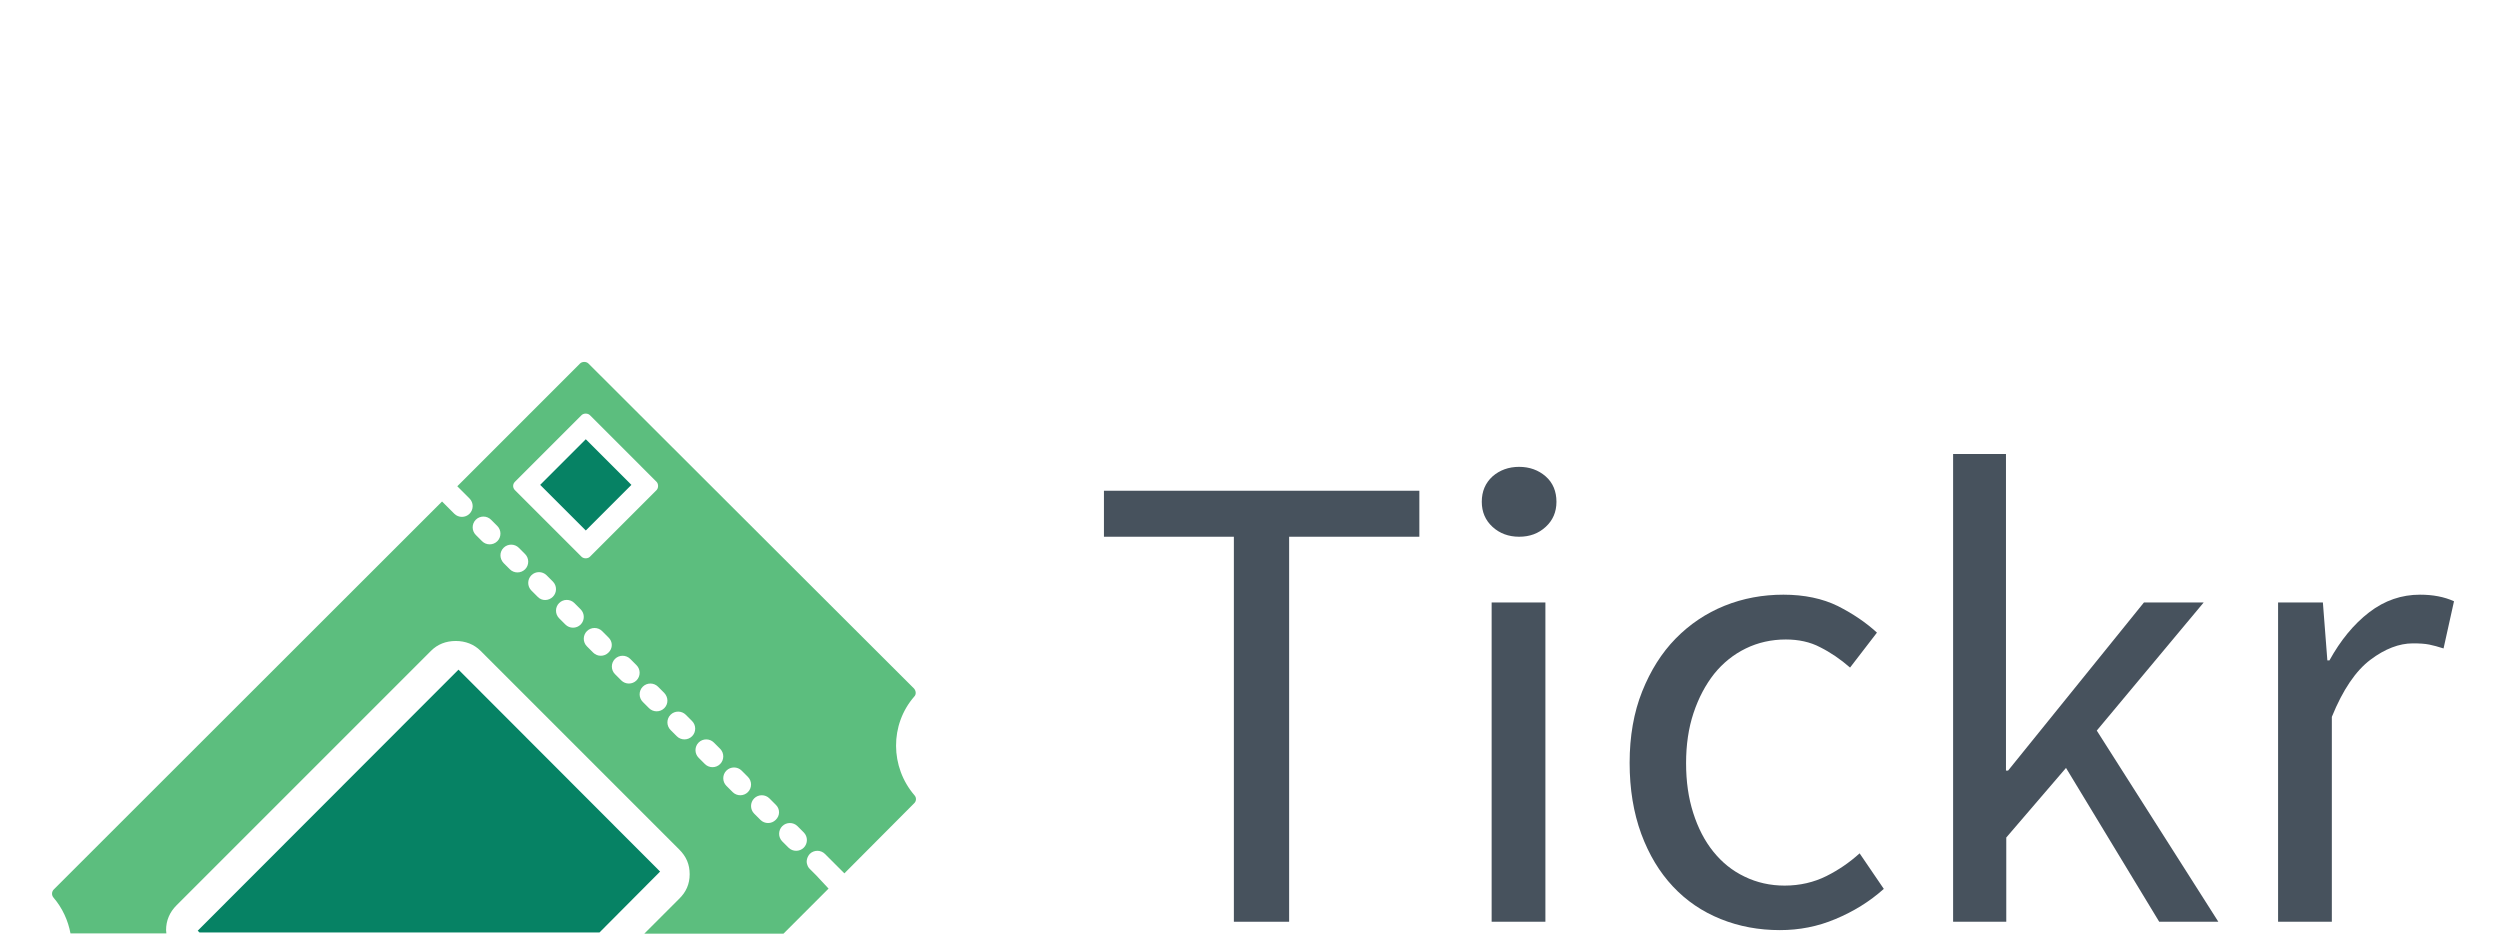
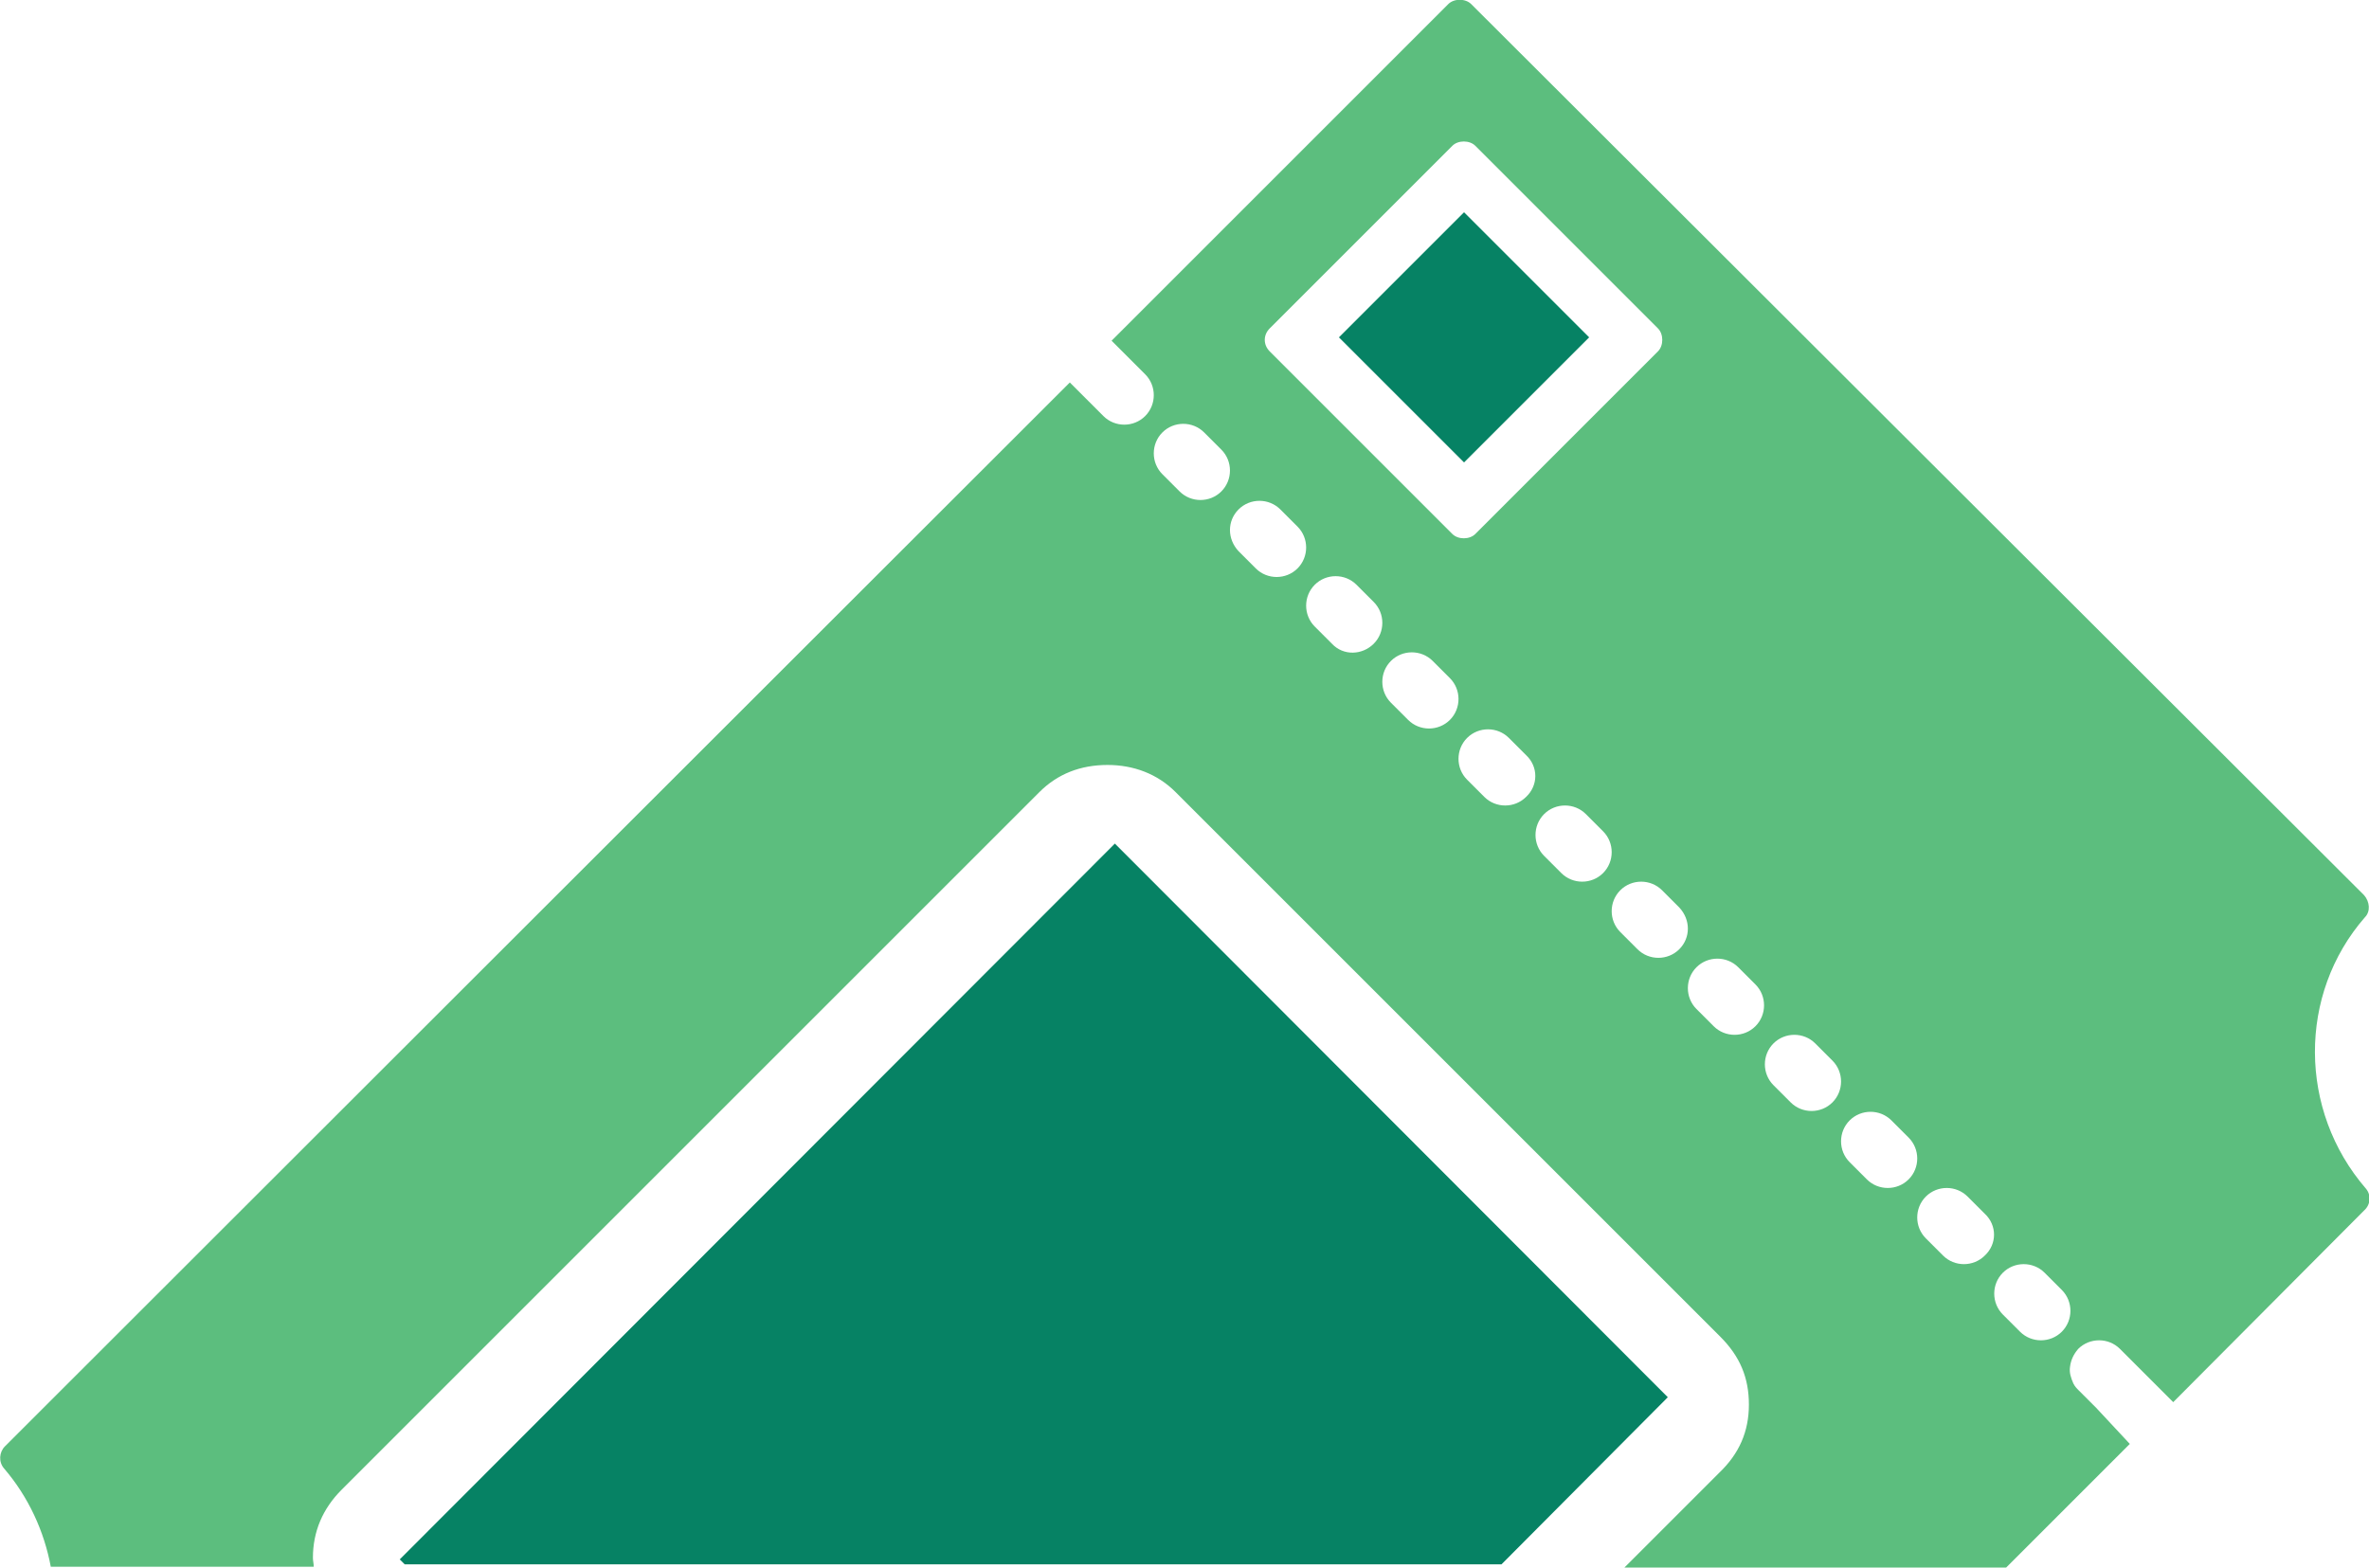
- <svg xmlns="http://www.w3.org/2000/svg" version="1.1" id="Layer_1" x="0px" y="0px" viewBox="0 0 837 312.5" style="enable-background:new 0 0 837 312.5;" xml:space="preserve">
+ <svg xmlns="http://www.w3.org/2000/svg" version="1.1" id="Layer_1" x="0px" y="0px" viewBox="0 0 289.2 191.4" style="enable-background:new 0 0 289.2 191.4;" xml:space="preserve">
  <style type="text/css">
	.st0{display:none;}
	.st1{display:inline;fill:none;}
	.st2{display:inline;fill:#068264;}
	.st3{display:inline;fill:#5CBE7E;}
	.st4{fill:none;}
	.st5{fill:#5CBE7E;}
	.st6{fill:#068264;}
- 	.st7{fill:#47525D;}
</style>
  <g id="XMLID_32_" class="st0">
-     <path class="st1" d="M391.3,322.3c2.2,2.2,5.7,2.2,7.9,0l0,0c2.2-2.2,2.2-5.7,0-7.9l-3.2-3.2c-2.2-2.2-5.7-2.2-7.9,0l0,0   c-2.2,2.2-2.2,5.7,0,7.9L391.3,322.3z" />
-     <path class="st1" d="M362.2,293.2c2.2,2.2,5.7,2.2,7.9,0l0,0c2.2-2.2,2.2-5.7,0-7.9l-3.2-3.2c-2.2-2.2-5.7-2.2-7.9,0l0,0   c-2.2,2.2-2.2,5.7,0,7.9L362.2,293.2z" />
-     <path class="st1" d="M323.4,238.5c-2.2-2.2-5.7-2.2-7.9,0l0,0c-2.2,2.2-2.2,5.7,0,7.9l3.2,3.2c2.2,2.2,5.7,2.2,7.9,0l0,0   c2.2-2.2,2.2-5.7,0-7.9L323.4,238.5z" />
-     <path class="st1" d="M376.8,307.8c2.2,2.2,5.7,2.2,7.9,0l0,0c2.2-2.2,2.2-5.7,0-7.9l-3.2-3.2c-2.2-2.2-5.7-2.2-7.9,0l0,0   c-2.2,2.2-2.2,5.7,0,7.9L376.8,307.8z" />
-     <path class="st1" d="M354.6,350.7c0-5-1.8-9.3-5.4-12.9L245.5,234.1c-3.4-3.4-7.8-5.2-12.9-5.2c-5.2,0-9.5,1.7-12.9,5.2L87,366.8   c-3.6,3.6-5.4,7.9-5.4,12.9s1.8,9.3,5.4,12.9l37,37h22.4l-48.9-48.9l136.1-136.1l105.2,105.2L259,429.6h24.4l66-66   C352.7,360,354.6,355.7,354.6,350.7z" />
-     <path class="st1" d="M308.9,224c-2.2-2.2-5.7-2.2-7.9,0l0,0c-2.2,2.2-2.2,5.7,0,7.9l3.2,3.2c2.2,2.2,5.7,2.2,7.9,0l0,0   c2.2-2.2,2.2-5.7,0-7.9L308.9,224z" />
-     <path class="st1" d="M279.9,194.9c-2.2-2.2-5.7-2.2-7.9,0l0,0c-2.2,2.2-2.2,5.7,0,7.9l3.2,3.2c2.2,2.2,5.7,2.2,7.9,0l0,0   c2.2-2.2,2.2-5.7,0-7.9L279.9,194.9z" />
-     <path class="st1" d="M347.8,278.7c2.2,2.2,5.7,2.2,7.9,0l0,0c2.2-2.2,2.2-5.7,0-7.9l-3.2-3.2c-2.2-2.2-5.7-2.2-7.9,0   c-2.2,2.2-2.2,5.7,0,7.9L347.8,278.7z" />
-     <path class="st1" d="M294.3,209.4c-2.2-2.2-5.7-2.2-7.9,0l0,0c-2.2,2.2-2.2,5.7,0,7.9l3.2,3.2c2.2,2.2,5.7,2.2,7.9,0l0,0   c2.2-2.2,2.2-5.7,0-7.9L294.3,209.4z" />
-     <path class="st1" d="M405.8,336.8c2.2,2.2,5.7,2.2,7.9,0l0,0c2.2-2.2,2.2-5.7,0-7.9l-3.2-3.2c-2.2-2.2-5.7-2.2-7.9,0l0,0   c-2.2,2.2-2.2,5.7,0,7.9L405.8,336.8z" />
-     <path class="st1" d="M260.6,191.6c2.2,2.2,5.7,2.2,7.9,0l0,0c2.2-2.2,2.2-5.7,0-7.9l-3.2-3.2c-2.2-2.2-5.7-2.2-7.9,0l0,0   c-2.2,2.2-2.2,5.7,0,7.9L260.6,191.6z" />
-     <path class="st1" d="M330,253L330,253c-2.2,2.2-2.2,5.7,0,7.9l3.2,3.2c2.2,2.2,5.7,2.2,7.9,0l0,0c2.2-2.2,2.2-5.7,0-7.9l-3.2-3.2   C335.7,250.8,332.2,250.8,330,253z" />
-     <path class="st1" d="M246.1,177.1c2.2,2.2,5.7,2.2,7.9,0l0,0c2.2-2.2,2.2-5.7,0-7.9l-3.2-3.2c-2.2-2.2-5.7-2.2-7.9,0l0,0   c-2.2,2.2-2.2,5.7,0,7.9L246.1,177.1z" />
-     <path class="st1" d="M298,185.3c1.2,1.2,3.2,1.2,4.4,0l34.8-34.8c1.2-1.2,1.2-3.2,0-4.4l-34.8-34.8c-1.2-1.2-3.2-1.2-4.4,0   l-34.8,34.8c-1.2,1.2-1.2,3.2,0,4.4L298,185.3z M299.8,124.1l23.8,23.8l-23.8,23.8L276,147.9L299.8,124.1z" />
-     <polygon class="st2" points="338.6,349.8 233.4,244.6 97.3,380.7 146.2,429.6 258.8,429.6  " />
-     <rect x="282.9" y="131.1" transform="matrix(0.7071 -0.7071 0.7071 0.7071 -16.8079 255.3078)" class="st2" width="33.7" height="33.7" />
-     <path class="st3" d="M86.9,392.6c-3.6-3.6-5.4-7.9-5.4-12.9s1.8-9.3,5.4-12.9l132.7-132.7c3.4-3.4,7.7-5.2,12.9-5.2   c5.1,0,9.5,1.7,12.9,5.2l103.7,103.7c3.6,3.6,5.4,7.9,5.4,12.9s-1.8,9.3-5.4,12.9l-66,66h72.5l71.5-71.5l-6.7-6.7l-3.2-3.2l0,0   c-0.4-0.4-0.7-0.9-1-1.4c-0.5-1-0.7-2.1-0.6-3.1c0.1-1.3,0.7-2.5,1.6-3.4l0,0c2.2-2.2,5.7-2.2,7.9,0l3.2,3.2l6.7,6.7l36.4-36.4   c1.1-1.1,1.2-3,0.2-4.2c-12.8-14.7-12.9-36.8-0.2-51.5c1.1-1.2,1-3.1-0.2-4.2L301.7,84.3c-1.2-1.2-3.2-1.2-4.4,0l-64.1,64l6.3,6.3   c2.2,2.2,2.2,5.7,0,7.9l0,0c-2.2,2.2-5.7,2.2-7.9,0l-6.3-6.3L22.8,358.6c-1.1,1.1-1.2,3-0.2,4.2c12.7,14.7,12.7,36.6,0,51.3   c-1.1,1.2-1,3,0.2,4.2L34,429.5h89.9L86.9,392.6z M283.1,206.1L283.1,206.1c-2.2,2.2-5.7,2.2-7.9,0l-3.2-3.2   c-2.2-2.2-2.2-5.7,0-7.9l0,0c2.2-2.2,5.7-2.2,7.9,0l3.2,3.2C285.3,200.4,285.3,203.9,283.1,206.1z M297.6,220.6L297.6,220.6   c-2.2,2.2-5.7,2.2-7.9,0l-3.2-3.2c-2.2-2.2-2.2-5.7,0-7.9l0,0c2.2-2.2,5.7-2.2,7.9,0l3.2,3.2C299.8,214.8,299.8,218.4,297.6,220.6z    M312.1,235.1L312.1,235.1c-2.2,2.2-5.7,2.2-7.9,0l-3.2-3.2c-2.2-2.2-2.2-5.7,0-7.9l0,0c2.2-2.2,5.7-2.2,7.9,0l3.2,3.2   C314.3,229.4,314.3,232.9,312.1,235.1z M326.7,249.7L326.7,249.7c-2.2,2.2-5.7,2.2-7.9,0l-3.2-3.2c-2.2-2.2-2.2-5.7,0-7.9l0,0   c2.2-2.2,5.7-2.2,7.9,0l3.2,3.2C328.9,243.9,328.9,247.5,326.7,249.7z M402.6,325.6L402.6,325.6c2.2-2.2,5.7-2.2,7.9,0l3.2,3.2   c2.2,2.2,2.2,5.7,0,7.9l0,0c-2.2,2.2-5.7,2.2-7.9,0l-3.2-3.2C400.4,331.4,400.4,327.8,402.6,325.6z M388.1,311.1L388.1,311.1   c2.2-2.2,5.7-2.2,7.9,0l3.2,3.2c2.2,2.2,2.2,5.7,0,7.9l0,0c-2.2,2.2-5.7,2.2-7.9,0l-3.2-3.2C385.9,316.9,385.9,313.3,388.1,311.1z    M373.6,296.6L373.6,296.6c2.2-2.2,5.7-2.2,7.9,0l3.2,3.2c2.2,2.2,2.2,5.7,0,7.9l0,0c-2.2,2.2-5.7,2.2-7.9,0l-3.2-3.2   C371.4,302.3,371.4,298.8,373.6,296.6z M359,282.1L359,282.1c2.2-2.2,5.7-2.2,7.9,0l3.2,3.2c2.2,2.2,2.2,5.7,0,7.9l0,0   c-2.2,2.2-5.7,2.2-7.9,0L359,290C356.8,287.8,356.8,284.2,359,282.1z M344.5,267.6c2.2-2.2,5.7-2.2,7.9,0l3.2,3.2   c2.2,2.2,2.2,5.7,0,7.9l0,0c-2.2,2.2-5.7,2.2-7.9,0l-3.2-3.2C342.3,273.3,342.3,269.8,344.5,267.6z M341.2,264.2L341.2,264.2   c-2.2,2.2-5.7,2.2-7.9,0l-3.2-3.2c-2.2-2.2-2.2-5.7,0-7.9l0,0c2.2-2.2,5.7-2.2,7.9,0l3.2,3.2C343.3,258.4,343.3,262,341.2,264.2z    M263.2,146.1l34.8-34.8c1.2-1.2,3.2-1.2,4.4,0l34.8,34.8c1.2,1.2,1.2,3.2,0,4.4l-34.8,34.8c-1.2,1.2-3.2,1.2-4.4,0l-34.8-34.9   C262,149.2,262,147.3,263.2,146.1z M257.4,180.4L257.4,180.4c2.2-2.2,5.7-2.2,7.9,0l3.2,3.2c2.2,2.2,2.2,5.7,0,7.9l0,0   c-2.2,2.2-5.7,2.2-7.9,0l-3.2-3.2C255.2,186.1,255.2,182.6,257.4,180.4z M242.9,165.9L242.9,165.9c2.2-2.2,5.7-2.2,7.9,0l3.2,3.2   c2.2,2.2,2.2,5.7,0,7.9l0,0c-2.2,2.2-5.7,2.2-7.9,0l-3.2-3.2C240.7,171.7,240.7,168.1,242.9,165.9z" />
-     <line class="st1" x1="355.6" y1="429.6" x2="283.1" y2="429.6" />
+     <path class="st1" d="M373.9,201.1c2.2,2.2,5.7,2.2,7.9,0l0,0c2.2-2.2,2.2-5.7,0-7.9l-3.2-3.2c-2.2-2.2-5.7-2.2-7.9,0l0,0   c-2.2,2.2-2.2,5.7,0,7.9L373.9,201.1z" />
+     <path class="st1" d="M344.8,172c2.2,2.2,5.7,2.2,7.9,0l0,0c2.2-2.2,2.2-5.7,0-7.9l-3.2-3.2c-2.2-2.2-5.7-2.2-7.9,0l0,0   c-2.2,2.2-2.2,5.7,0,7.9L344.8,172z" />
+     <path class="st1" d="M306,117.3c-2.2-2.2-5.7-2.2-7.9,0l0,0c-2.2,2.2-2.2,5.7,0,7.9l3.2,3.2c2.2,2.2,5.7,2.2,7.9,0l0,0   c2.2-2.2,2.2-5.7,0-7.9L306,117.3z" />
+     <path class="st1" d="M359.4,186.6c2.2,2.2,5.7,2.2,7.9,0l0,0c2.2-2.2,2.2-5.7,0-7.9l-3.2-3.2c-2.2-2.2-5.7-2.2-7.9,0l0,0   c-2.2,2.2-2.2,5.7,0,7.9L359.4,186.6z" />
+     <path class="st1" d="M337.2,229.5c0-5-1.8-9.3-5.4-12.9L228.1,112.9c-3.4-3.4-7.8-5.2-12.9-5.2c-5.2,0-9.5,1.7-12.9,5.2L69.6,245.6   c-3.6,3.6-5.4,7.9-5.4,12.9c0,5,1.8,9.3,5.4,12.9l37,37H129l-48.9-48.9l136.1-136.1l105.2,105.2l-79.8,79.8H266l66-66   C335.3,238.8,337.2,234.5,337.2,229.5z" />
+     <path class="st1" d="M291.5,102.8c-2.2-2.2-5.7-2.2-7.9,0l0,0c-2.2,2.2-2.2,5.7,0,7.9l3.2,3.2c2.2,2.2,5.7,2.2,7.9,0l0,0   c2.2-2.2,2.2-5.7,0-7.9L291.5,102.8z" />
+     <path class="st1" d="M262.5,73.7c-2.2-2.2-5.7-2.2-7.9,0l0,0c-2.2,2.2-2.2,5.7,0,7.9l3.2,3.2c2.2,2.2,5.7,2.2,7.9,0l0,0   c2.2-2.2,2.2-5.7,0-7.9L262.5,73.7z" />
+     <path class="st1" d="M330.4,157.5c2.2,2.2,5.7,2.2,7.9,0l0,0c2.2-2.2,2.2-5.7,0-7.9l-3.2-3.2c-2.2-2.2-5.7-2.2-7.9,0   c-2.2,2.2-2.2,5.7,0,7.9L330.4,157.5z" />
+     <path class="st1" d="M276.9,88.2c-2.2-2.2-5.7-2.2-7.9,0l0,0c-2.2,2.2-2.2,5.7,0,7.9l3.2,3.2c2.2,2.2,5.7,2.2,7.9,0l0,0   c2.2-2.2,2.2-5.7,0-7.9L276.9,88.2z" />
+     <path class="st1" d="M388.4,215.6c2.2,2.2,5.7,2.2,7.9,0l0,0c2.2-2.2,2.2-5.7,0-7.9l-3.2-3.2c-2.2-2.2-5.7-2.2-7.9,0l0,0   c-2.2,2.2-2.2,5.7,0,7.9L388.4,215.6z" />
+     <path class="st1" d="M243.2,70.4c2.2,2.2,5.7,2.2,7.9,0l0,0c2.2-2.2,2.2-5.7,0-7.9l-3.2-3.2c-2.2-2.2-5.7-2.2-7.9,0l0,0   c-2.2,2.2-2.2,5.7,0,7.9L243.2,70.4z" />
+     <path class="st1" d="M312.6,131.8L312.6,131.8c-2.2,2.2-2.2,5.7,0,7.9l3.2,3.2c2.2,2.2,5.7,2.2,7.9,0l0,0c2.2-2.2,2.2-5.7,0-7.9   l-3.2-3.2C318.3,129.6,314.8,129.6,312.6,131.8z" />
+     <path class="st1" d="M228.7,55.9c2.2,2.2,5.7,2.2,7.9,0l0,0c2.2-2.2,2.2-5.7,0-7.9l-3.2-3.2c-2.2-2.2-5.7-2.2-7.9,0l0,0   c-2.2,2.2-2.2,5.7,0,7.9L228.7,55.9z" />
+     <path class="st1" d="M280.6,64.1c1.2,1.2,3.2,1.2,4.4,0l34.8-34.8c1.2-1.2,1.2-3.2,0-4.4L285-9.9c-1.2-1.2-3.2-1.2-4.4,0   l-34.8,34.8c-1.2,1.2-1.2,3.2,0,4.4L280.6,64.1z M282.4,2.9l23.8,23.8l-23.8,23.8l-23.8-23.8L282.4,2.9z" />
+     <polygon class="st2" points="321.2,228.6 216,123.4 79.9,259.5 128.8,308.4 241.4,308.4  " />
+     <rect x="265.5" y="9.9" transform="matrix(0.7071 -0.7071 0.7071 0.7071 63.7481 207.4915)" class="st2" width="33.7" height="33.7" />
+     <path class="st3" d="M69.5,271.4c-3.6-3.6-5.4-7.9-5.4-12.9c0-5,1.8-9.3,5.4-12.9l132.7-132.7c3.4-3.4,7.7-5.2,12.9-5.2   c5.1,0,9.5,1.7,12.9,5.2l103.7,103.7c3.6,3.6,5.4,7.9,5.4,12.9s-1.8,9.3-5.4,12.9l-66,66h72.5l71.5-71.5l-6.7-6.7l-3.2-3.2l0,0   c-0.4-0.4-0.7-0.9-1-1.4c-0.5-1-0.7-2.1-0.6-3.1c0.1-1.3,0.7-2.5,1.6-3.4l0,0c2.2-2.2,5.7-2.2,7.9,0l3.2,3.2l6.7,6.7l36.4-36.4   c1.1-1.1,1.2-3,0.2-4.2c-12.8-14.7-12.9-36.8-0.2-51.5c1.1-1.2,1-3.1-0.2-4.2L284.3-36.9c-1.2-1.2-3.2-1.2-4.4,0l-64.1,64l6.3,6.3   c2.2,2.2,2.2,5.7,0,7.9l0,0c-2.2,2.2-5.7,2.2-7.9,0l-6.3-6.3L5.4,237.4c-1.1,1.1-1.2,3-0.2,4.2c12.7,14.7,12.7,36.6,0,51.3   c-1.1,1.2-1,3,0.2,4.2l11.2,11.2h89.9L69.5,271.4z M265.7,84.9L265.7,84.9c-2.2,2.2-5.7,2.2-7.9,0l-3.2-3.2c-2.2-2.2-2.2-5.7,0-7.9   l0,0c2.2-2.2,5.7-2.2,7.9,0l3.2,3.2C267.9,79.2,267.9,82.7,265.7,84.9z M280.2,99.4L280.2,99.4c-2.2,2.2-5.7,2.2-7.9,0l-3.2-3.2   c-2.2-2.2-2.2-5.7,0-7.9l0,0c2.2-2.2,5.7-2.2,7.9,0l3.2,3.2C282.4,93.6,282.4,97.2,280.2,99.4z M294.7,113.9L294.7,113.9   c-2.2,2.2-5.7,2.2-7.9,0l-3.2-3.2c-2.2-2.2-2.2-5.7,0-7.9l0,0c2.2-2.2,5.7-2.2,7.9,0l3.2,3.2C296.9,108.2,296.9,111.7,294.7,113.9z    M309.3,128.5L309.3,128.5c-2.2,2.2-5.7,2.2-7.9,0l-3.2-3.2c-2.2-2.2-2.2-5.7,0-7.9l0,0c2.2-2.2,5.7-2.2,7.9,0l3.2,3.2   C311.5,122.7,311.5,126.3,309.3,128.5z M385.2,204.4L385.2,204.4c2.2-2.2,5.7-2.2,7.9,0l3.2,3.2c2.2,2.2,2.2,5.7,0,7.9l0,0   c-2.2,2.2-5.7,2.2-7.9,0l-3.2-3.2C383,210.2,383,206.6,385.2,204.4z M370.7,189.9L370.7,189.9c2.2-2.2,5.7-2.2,7.9,0l3.2,3.2   c2.2,2.2,2.2,5.7,0,7.9l0,0c-2.2,2.2-5.7,2.2-7.9,0l-3.2-3.2C368.5,195.7,368.5,192.1,370.7,189.9z M356.2,175.4L356.2,175.4   c2.2-2.2,5.7-2.2,7.9,0l3.2,3.2c2.2,2.2,2.2,5.7,0,7.9l0,0c-2.2,2.2-5.7,2.2-7.9,0l-3.2-3.2C354,181.1,354,177.6,356.2,175.4z    M341.6,160.9L341.6,160.9c2.2-2.2,5.7-2.2,7.9,0l3.2,3.2c2.2,2.2,2.2,5.7,0,7.9l0,0c-2.2,2.2-5.7,2.2-7.9,0l-3.2-3.2   C339.4,166.6,339.4,163,341.6,160.9z M327.1,146.4c2.2-2.2,5.7-2.2,7.9,0l3.2,3.2c2.2,2.2,2.2,5.7,0,7.9l0,0   c-2.2,2.2-5.7,2.2-7.9,0l-3.2-3.2C324.9,152.1,324.9,148.6,327.1,146.4z M323.8,143L323.8,143c-2.2,2.2-5.7,2.2-7.9,0l-3.2-3.2   c-2.2-2.2-2.2-5.7,0-7.9l0,0c2.2-2.2,5.7-2.2,7.9,0l3.2,3.2C325.9,137.2,325.9,140.8,323.8,143z M245.8,24.9l34.8-34.8   c1.2-1.2,3.2-1.2,4.4,0l34.8,34.8c1.2,1.2,1.2,3.2,0,4.4L285,64.1c-1.2,1.2-3.2,1.2-4.4,0l-34.8-34.9   C244.6,28,244.6,26.1,245.8,24.9z M240,59.2L240,59.2c2.2-2.2,5.7-2.2,7.9,0l3.2,3.2c2.2,2.2,2.2,5.7,0,7.9l0,0   c-2.2,2.2-5.7,2.2-7.9,0l-3.2-3.2C237.8,64.9,237.8,61.4,240,59.2z M225.5,44.7L225.5,44.7c2.2-2.2,5.7-2.2,7.9,0l3.2,3.2   c2.2,2.2,2.2,5.7,0,7.9l0,0c-2.2,2.2-5.7,2.2-7.9,0l-3.2-3.2C223.3,50.5,223.3,46.9,225.5,44.7z" />
+     <line class="st1" x1="338.2" y1="308.4" x2="265.7" y2="308.4" />
  </g>
  <g>
    <g>
-       <path class="st4" d="M185.1,194.7l-2.1-2.1c-1.4-1.4-3.7-1.4-5.1,0s-1.4,3.7,0,5.1l2.1,2.1c1.4,1.4,3.7,1.4,5.1,0    S186.5,196.1,185.1,194.7z" />
-       <path class="st4" d="M173.7,183.4c-1.4-1.4-3.7-1.4-5.1,0s-1.4,3.6,0,5.1l2.1,2.1c1.4,1.4,3.7,1.4,5.1,0c1.4-1.4,1.4-3.7,0-5.1    L173.7,183.4z" />
-       <path class="st4" d="M192.3,201.9c-1.4-1.4-3.7-1.4-5.1,0s-1.4,3.7,0,5.1l2.1,2.1c1.4,1.4,3.7,1.4,5.1,0s1.4-3.7,0-5.1    L192.3,201.9z" />
-       <path class="st4" d="M194.7,186.4c0.7,0.7,2.1,0.7,2.8,0l22.3-22.3c0.7-0.7,0.7-2.1,0-2.8l-22.3-22.3c-0.7-0.7-2.1-0.7-2.8,0    l-22.3,22.3c-0.8,0.8-0.8,2.1,0,2.8L194.7,186.4z" />
-       <path class="st4" d="M201.7,211.3c-1.4-1.4-3.7-1.4-5.1,0s-1.4,3.7,0,5.1l2.1,2.1c1.4,1.4,3.7,1.4,5.1,0s1.4-3.7,0-5.1    L201.7,211.3z" />
-       <path class="st4" d="M166.5,176.1l-2.1-2.1c-1.4-1.4-3.7-1.4-5.1,0c-1.4,1.4-1.4,3.7,0,5.1l2.1,2.1c1.4,1.4,3.7,1.4,5.1,0    S167.9,177.5,166.5,176.1z" />
-       <path class="st4" d="M229.6,239.3c-1.4-1.4-3.7-1.4-5.1,0s-1.4,3.7,0,5.1l2.1,2.1c1.4,1.4,3.7,1.4,5.1,0s1.4-3.7,0-5.1    L229.6,239.3z" />
-       <path class="st4" d="M269.1,278.7l-2.1-2.1c-1.4-1.4-3.7-1.4-5.1,0c-1.4,1.4-1.4,3.7,0,5.1l2.1,2.1c1.4,1.4,3.7,1.4,5.1,0    C270.5,282.4,270.5,280.1,269.1,278.7z" />
-       <path class="st4" d="M257.7,267.3c-1.4-1.4-3.7-1.4-5.1,0c-1.4,1.4-1.4,3.7,0,5.1l2.1,2.1c1.4,1.4,3.7,1.4,5.1,0    c1.4-1.4,1.4-3.7,0-5.1L257.7,267.3z" />
-       <path class="st4" d="M-4,312.5h27.6c-0.8-4.3-2.7-8.5-5.7-12c-0.7-0.8-0.6-1.9,0.1-2.7l130-129.9l4.1,4.1c1.4,1.4,3.7,1.4,5.1,0    s1.4-3.7,0-5.1l-4.1-4.1l41.1-41.1c0.7-0.7,2.1-0.7,2.8,0l108.9,108.9c0.7,0.7,0.8,1.9,0.1,2.7c-8.2,9.4-8.1,23.6,0.1,33.1    c0.7,0.8,0.6,1.9-0.2,2.7l-23.3,23.3l-4.4-4.4l-2.1-2.1c-1.4-1.4-3.7-1.4-5.1,0c-0.6,0.7-0.9,1.4-1,2.2c-0.1,0.7,0.1,1.3,0.4,2    c0.2,0.3,0.4,0.6,0.7,0.9l2.1,2.1l4.4,4.4l-15.1,15.1H324v-209H-4" />
-       <path class="st4" d="M213.1,222.7l-2.1-2.1c-1.4-1.4-3.7-1.4-5.1,0s-1.4,3.7,0,5.1l2.1,2.1c1.4,1.4,3.7,1.4,5.1,0    S214.5,224.1,213.1,222.7z" />
-       <path class="st4" d="M248.3,258c-1.4-1.4-3.7-1.4-5.1,0c-1.4,1.4-1.4,3.7,0,5.1l2.1,2.1c1.4,1.4,3.7,1.4,5.1,0s1.4-3.7,0-5.1    L248.3,258z" />
-       <path class="st4" d="M220.3,230c-1.4-1.4-3.7-1.4-5.1,0s-1.4,3.7,0,5.1l2.1,2.1c1.4,1.4,3.7,1.4,5.1,0s1.4-3.7,0-5.1L220.3,230z" />
-       <path class="st4" d="M239,248.6c-1.4-1.4-3.7-1.4-5.1,0s-1.4,3.7,0,5.1l2.1,2.1c1.4,1.4,3.7,1.4,5.1,0c1.4-1.4,1.4-3.7,0-5.1    L239,248.6z" />
-       <path class="st5" d="M273.3,293.1l-2.1-2.1c-0.3-0.3-0.5-0.5-0.7-0.9c-0.3-0.7-0.5-1.3-0.4-2c0.1-0.8,0.4-1.5,1-2.2    c1.4-1.4,3.7-1.4,5.1,0l2.1,2.1l4.4,4.4L306,269c0.8-0.7,0.9-1.9,0.2-2.7c-8.2-9.5-8.3-23.7-0.1-33.1c0.7-0.7,0.6-1.9-0.1-2.7    L197,121.7c-0.7-0.7-2.1-0.7-2.8,0l-41.1,41.1l4.1,4.1c1.4,1.4,1.4,3.7,0,5.1c-1.4,1.4-3.7,1.4-5.1,0l-4.1-4.1L18,297.8    c-0.7,0.7-0.8,1.9-0.1,2.7c3,3.5,4.9,7.7,5.7,12h32.1c0-0.4-0.1-0.7-0.1-1.1c0-3.2,1.2-6,3.5-8.3l85.2-85.2c2.2-2.2,5-3.3,8.3-3.3    c3.2,0,6.1,1.1,8.3,3.3l66.5,66.5c2.4,2.4,3.5,5,3.5,8.3s-1.2,6-3.6,8.3l-11.6,11.6h46.6l15.1-15.1L273.3,293.1z M172.4,161.3    l22.3-22.3c0.7-0.7,2.1-0.7,2.8,0l22.3,22.3c0.7,0.7,0.7,2.1,0,2.8l-22.3,22.3c-0.7,0.7-2.1,0.7-2.8,0l-22.3-22.3    C171.6,163.3,171.6,162.1,172.4,161.3z M161.4,181.2l-2.1-2.1c-1.4-1.4-1.4-3.7,0-5.1c1.4-1.4,3.7-1.4,5.1,0l2.1,2.1    c1.4,1.4,1.4,3.7,0,5.1S162.8,182.6,161.4,181.2z M175.8,190.6c-1.4,1.4-3.7,1.4-5.1,0l-2.1-2.1c-1.4-1.5-1.4-3.7,0-5.1    s3.7-1.4,5.1,0l2.1,2.1C177.2,186.9,177.2,189.2,175.8,190.6z M180,199.8l-2.1-2.1c-1.4-1.4-1.4-3.7,0-5.1s3.7-1.4,5.1,0l2.1,2.1    c1.4,1.4,1.4,3.7,0,5.1S181.4,201.3,180,199.8z M194.4,209.1c-1.4,1.4-3.7,1.4-5.1,0l-2.1-2.1c-1.4-1.4-1.4-3.7,0-5.1    c1.4-1.4,3.7-1.4,5.1,0l2.1,2.1C195.8,205.4,195.8,207.7,194.4,209.1z M203.7,218.5c-1.4,1.4-3.7,1.4-5.1,0l-2.1-2.1    c-1.4-1.4-1.4-3.7,0-5.1s3.7-1.4,5.1,0l2.1,2.1C205.2,214.8,205.2,217.1,203.7,218.5z M208,227.8l-2.1-2.1c-1.4-1.4-1.4-3.7,0-5.1    s3.7-1.4,5.1,0l2.1,2.1c1.4,1.4,1.4,3.7,0,5.1S209.4,229.2,208,227.8z M222.4,237.1c-1.4,1.4-3.7,1.4-5.1,0l-2.1-2.1    c-1.4-1.4-1.4-3.7,0-5.1s3.7-1.4,5.1,0l2.1,2.1C223.8,233.5,223.8,235.7,222.4,237.1z M231.7,246.5c-1.4,1.4-3.7,1.4-5.1,0    l-2.1-2.1c-1.4-1.4-1.4-3.7,0-5.1s3.7-1.4,5.1,0l2.1,2.1C233.1,242.8,233.1,245.1,231.7,246.5z M241.1,255.8    c-1.4,1.4-3.7,1.4-5.1,0l-2.1-2.1c-1.4-1.4-1.4-3.7,0-5.1s3.7-1.4,5.1,0l2.1,2.1C242.5,252.1,242.5,254.4,241.1,255.8z     M250.4,265.2c-1.4,1.4-3.7,1.4-5.1,0l-2.1-2.1c-1.4-1.4-1.4-3.7,0-5.1c1.4-1.4,3.7-1.4,5.1,0l2.1,2.1    C251.8,261.5,251.8,263.8,250.4,265.2z M259.7,274.5c-1.4,1.4-3.7,1.4-5.1,0l-2.1-2.1c-1.4-1.4-1.4-3.7,0-5.1    c1.4-1.4,3.7-1.4,5.1,0l2.1,2.1C261.2,270.8,261.2,273.1,259.7,274.5z M264,283.8l-2.1-2.1c-1.4-1.4-1.4-3.7,0-5.1    c1.4-1.4,3.7-1.4,5.1,0l2.1,2.1c1.4,1.4,1.4,3.7,0,5.1C267.7,285.2,265.4,285.2,264,283.8z" />
+       <path class="st4" d="M167.7,73.5l-2.1-2.1c-1.4-1.4-3.7-1.4-5.1,0s-1.4,3.7,0,5.1l2.1,2.1c1.4,1.4,3.7,1.4,5.1,0    S169.1,74.9,167.7,73.5z" />
+       <path class="st4" d="M156.3,62.2c-1.4-1.4-3.7-1.4-5.1,0s-1.4,3.6,0,5.1l2.1,2.1c1.4,1.4,3.7,1.4,5.1,0c1.4-1.4,1.4-3.7,0-5.1    L156.3,62.2z" />
+       <path class="st4" d="M174.9,80.7c-1.4-1.4-3.7-1.4-5.1,0s-1.4,3.7,0,5.1l2.1,2.1c1.4,1.4,3.7,1.4,5.1,0s1.4-3.7,0-5.1L174.9,80.7z    " />
+       <path class="st4" d="M177.3,65.2c0.7,0.7,2.1,0.7,2.8,0l22.3-22.3c0.7-0.7,0.7-2.1,0-2.8l-22.3-22.3c-0.7-0.7-2.1-0.7-2.8,0    L155,40.1c-0.8,0.8-0.8,2.1,0,2.8L177.3,65.2z" />
+       <path class="st4" d="M184.3,90.1c-1.4-1.4-3.7-1.4-5.1,0s-1.4,3.7,0,5.1l2.1,2.1c1.4,1.4,3.7,1.4,5.1,0s1.4-3.7,0-5.1L184.3,90.1z    " />
+       <path class="st4" d="M149.1,54.9l-2.1-2.1c-1.4-1.4-3.7-1.4-5.1,0c-1.4,1.4-1.4,3.7,0,5.1L144,60c1.4,1.4,3.7,1.4,5.1,0    S150.5,56.3,149.1,54.9z" />
+       <path class="st4" d="M212.2,118.1c-1.4-1.4-3.7-1.4-5.1,0s-1.4,3.7,0,5.1l2.1,2.1c1.4,1.4,3.7,1.4,5.1,0s1.4-3.7,0-5.1    L212.2,118.1z" />
+       <path class="st4" d="M251.7,157.5l-2.1-2.1c-1.4-1.4-3.7-1.4-5.1,0s-1.4,3.7,0,5.1l2.1,2.1c1.4,1.4,3.7,1.4,5.1,0    C253.1,161.2,253.1,158.9,251.7,157.5z" />
+       <path class="st4" d="M240.3,146.1c-1.4-1.4-3.7-1.4-5.1,0c-1.4,1.4-1.4,3.7,0,5.1l2.1,2.1c1.4,1.4,3.7,1.4,5.1,0s1.4-3.7,0-5.1    L240.3,146.1z" />
+       <path class="st4" d="M-21.4,191.3H6.2c-0.8-4.3-2.7-8.5-5.7-12c-0.7-0.8-0.6-1.9,0.1-2.7l130-129.9l4.1,4.1c1.4,1.4,3.7,1.4,5.1,0    s1.4-3.7,0-5.1l-4.1-4.1l41.1-41.1c0.7-0.7,2.1-0.7,2.8,0l108.9,108.9c0.7,0.7,0.8,1.9,0.1,2.7c-8.2,9.4-8.1,23.6,0.1,33.1    c0.7,0.8,0.6,1.9-0.2,2.7l-23.3,23.3l-4.4-4.4l-2.1-2.1c-1.4-1.4-3.7-1.4-5.1,0c-0.6,0.7-0.9,1.4-1,2.2c-0.1,0.7,0.1,1.3,0.4,2    c0.2,0.3,0.4,0.6,0.7,0.9l2.1,2.1l4.4,4.4l-15.1,15.1h61.5v-209h-328" />
+       <path class="st4" d="M195.7,101.5l-2.1-2.1c-1.4-1.4-3.7-1.4-5.1,0s-1.4,3.7,0,5.1l2.1,2.1c1.4,1.4,3.7,1.4,5.1,0    S197.1,102.9,195.7,101.5z" />
+       <path class="st4" d="M230.9,136.8c-1.4-1.4-3.7-1.4-5.1,0c-1.4,1.4-1.4,3.7,0,5.1l2.1,2.1c1.4,1.4,3.7,1.4,5.1,0s1.4-3.7,0-5.1    L230.9,136.8z" />
+       <path class="st4" d="M202.9,108.8c-1.4-1.4-3.7-1.4-5.1,0s-1.4,3.7,0,5.1l2.1,2.1c1.4,1.4,3.7,1.4,5.1,0s1.4-3.7,0-5.1    L202.9,108.8z" />
+       <path class="st4" d="M221.6,127.4c-1.4-1.4-3.7-1.4-5.1,0s-1.4,3.7,0,5.1l2.1,2.1c1.4,1.4,3.7,1.4,5.1,0c1.4-1.4,1.4-3.7,0-5.1    L221.6,127.4z" />
+       <path class="st5" d="M255.9,171.9l-2.1-2.1c-0.3-0.3-0.5-0.5-0.7-0.9c-0.3-0.7-0.5-1.3-0.4-2c0.1-0.8,0.4-1.5,1-2.2    c1.4-1.4,3.7-1.4,5.1,0l2.1,2.1l4.4,4.4l23.3-23.4c0.8-0.7,0.9-1.9,0.2-2.7c-8.2-9.5-8.3-23.7-0.1-33.1c0.7-0.7,0.6-1.9-0.1-2.7    L179.6,0.5c-0.7-0.7-2.1-0.7-2.8,0l-41.1,41.1l4.1,4.1c1.4,1.4,1.4,3.7,0,5.1c-1.4,1.4-3.7,1.4-5.1,0l-4.1-4.1L0.6,176.6    c-0.7,0.7-0.8,1.9-0.1,2.7c3,3.5,4.9,7.7,5.7,12h32.1c0-0.4-0.1-0.7-0.1-1.1c0-3.2,1.2-6,3.5-8.3l85.2-85.2c2.2-2.2,5-3.3,8.3-3.3    c3.2,0,6.1,1.1,8.3,3.3l66.5,66.5c2.4,2.4,3.5,5,3.5,8.3s-1.2,6-3.6,8.3l-11.6,11.6h46.6l15.1-15.1L255.9,171.9z M155,40.1    l22.3-22.3c0.7-0.7,2.1-0.7,2.8,0l22.3,22.3c0.7,0.7,0.7,2.1,0,2.8l-22.3,22.3c-0.7,0.7-2.1,0.7-2.8,0L155,42.9    C154.2,42.1,154.2,40.9,155,40.1z M144,60l-2.1-2.1c-1.4-1.4-1.4-3.7,0-5.1c1.4-1.4,3.7-1.4,5.1,0l2.1,2.1c1.4,1.4,1.4,3.7,0,5.1    S145.4,61.4,144,60z M158.4,69.4c-1.4,1.4-3.7,1.4-5.1,0l-2.1-2.1c-1.4-1.5-1.4-3.7,0-5.1s3.7-1.4,5.1,0l2.1,2.1    C159.8,65.7,159.8,68,158.4,69.4z M162.6,78.6l-2.1-2.1c-1.4-1.4-1.4-3.7,0-5.1s3.7-1.4,5.1,0l2.1,2.1c1.4,1.4,1.4,3.7,0,5.1    S164,80.1,162.6,78.6z M177,87.9c-1.4,1.4-3.7,1.4-5.1,0l-2.1-2.1c-1.4-1.4-1.4-3.7,0-5.1c1.4-1.4,3.7-1.4,5.1,0l2.1,2.1    C178.4,84.2,178.4,86.5,177,87.9z M186.3,97.3c-1.4,1.4-3.7,1.4-5.1,0l-2.1-2.1c-1.4-1.4-1.4-3.7,0-5.1s3.7-1.4,5.1,0l2.1,2.1    C187.8,93.6,187.8,95.9,186.3,97.3z M190.6,106.6l-2.1-2.1c-1.4-1.4-1.4-3.7,0-5.1s3.7-1.4,5.1,0l2.1,2.1c1.4,1.4,1.4,3.7,0,5.1    S192,108,190.6,106.6z M205,115.9c-1.4,1.4-3.7,1.4-5.1,0l-2.1-2.1c-1.4-1.4-1.4-3.7,0-5.1s3.7-1.4,5.1,0l2.1,2.1    C206.4,112.3,206.4,114.5,205,115.9z M214.3,125.3c-1.4,1.4-3.7,1.4-5.1,0l-2.1-2.1c-1.4-1.4-1.4-3.7,0-5.1s3.7-1.4,5.1,0l2.1,2.1    C215.7,121.6,215.7,123.9,214.3,125.3z M223.7,134.6c-1.4,1.4-3.7,1.4-5.1,0l-2.1-2.1c-1.4-1.4-1.4-3.7,0-5.1s3.7-1.4,5.1,0    l2.1,2.1C225.1,130.9,225.1,133.2,223.7,134.6z M233,144c-1.4,1.4-3.7,1.4-5.1,0l-2.1-2.1c-1.4-1.4-1.4-3.7,0-5.1s3.7-1.4,5.1,0    l2.1,2.1C234.4,140.3,234.4,142.6,233,144z M242.3,153.3c-1.4,1.4-3.7,1.4-5.1,0l-2.1-2.1c-1.4-1.4-1.4-3.7,0-5.1s3.7-1.4,5.1,0    l2.1,2.1C243.8,149.6,243.8,151.9,242.3,153.3z M246.6,162.6l-2.1-2.1c-1.4-1.4-1.4-3.7,0-5.1s3.7-1.4,5.1,0l2.1,2.1    c1.4,1.4,1.4,3.7,0,5.1C250.3,164,248,164,246.6,162.6z" />
    </g>
-     <polygon class="st6" points="153.5,224.2 66.2,311.6 66.8,312.2 200.7,312.2 221,291.8  " />
-     <rect x="185.3" y="151.5" transform="matrix(0.7071 -0.7071 0.7071 0.7071 -57.3029 186.2355)" class="st6" width="21.6" height="21.6" />
-   </g>
-   <g>
-     <path class="st7" d="M413.2,179.7h-43.6v-15.4h105.6v15.4h-43.6v128.9h-18.5V179.7z" />
-     <path class="st7" d="M508.6,179.7c-3.5,0-6.5-1.1-8.9-3.3s-3.6-5-3.6-8.4c0-3.5,1.2-6.3,3.6-8.5c2.4-2.1,5.4-3.2,8.9-3.2   c3.5,0,6.5,1.1,8.9,3.2c2.4,2.1,3.6,5,3.6,8.5c0,3.4-1.2,6.2-3.6,8.4C515.1,178.6,512.2,179.7,508.6,179.7z M499.4,201.7h18v106.9   h-18V201.7z" />
-     <path class="st7" d="M545.6,255.4c0-8.9,1.4-16.9,4.2-23.9c2.8-7,6.5-12.9,11.2-17.7c4.7-4.8,10.2-8.5,16.4-11   c6.2-2.5,12.8-3.7,19.7-3.7c7,0,13.1,1.3,18.2,3.8c5.1,2.6,9.4,5.5,13.1,8.9l-9,11.7c-3.2-2.8-6.6-5.1-10-6.8   c-3.4-1.8-7.3-2.6-11.5-2.6c-4.8,0-9.3,1-13.4,3c-4.1,2-7.6,4.8-10.6,8.5c-2.9,3.7-5.2,8-6.9,13.1c-1.7,5.1-2.5,10.7-2.5,16.8   c0,6.2,0.8,11.7,2.4,16.7c1.6,5,3.8,9.3,6.7,12.9c2.9,3.6,6.3,6.4,10.5,8.4c4.1,2,8.6,3,13.4,3c5.1,0,9.8-1.1,14-3.2   c4.2-2.1,7.9-4.7,11.1-7.6l8.1,11.9c-4.8,4.3-10.2,7.6-16.2,10.1c-5.9,2.5-12.1,3.7-18.6,3.7c-7,0-13.6-1.2-19.8-3.7   c-6.2-2.5-11.5-6.1-16-10.9c-4.5-4.8-8-10.6-10.6-17.6C546.9,272.1,545.6,264.2,545.6,255.4z" />
-     <path class="st7" d="M653.8,152h17.8v106h0.7l45.5-56.3h20L702,244.6l40.7,64h-19.8l-31.2-51.5l-20,23.3v28.2h-17.8V152z" />
-     <path class="st7" d="M762.7,201.7h15l1.5,19.4h0.7c3.7-6.7,8.1-12.1,13.3-16.1c5.2-4,10.9-5.9,17-5.9c4.3,0,8.1,0.7,11.4,2.2   l-3.5,15.8c-1.8-0.6-3.4-1-4.8-1.3c-1.5-0.3-3.3-0.4-5.5-0.4c-4.5,0-9.3,1.8-14.2,5.5c-4.9,3.7-9.2,10-12.9,19.1v68.6h-18V201.7z" />
+     <polygon class="st6" points="136.1,103 48.8,190.4 49.4,191 183.3,191 203.6,170.6  " />
+     <rect x="167.9" y="30.4" transform="matrix(0.7071 -0.7071 0.7071 0.7071 23.235 138.4152)" class="st6" width="21.6" height="21.6" />
  </g>
</svg>
